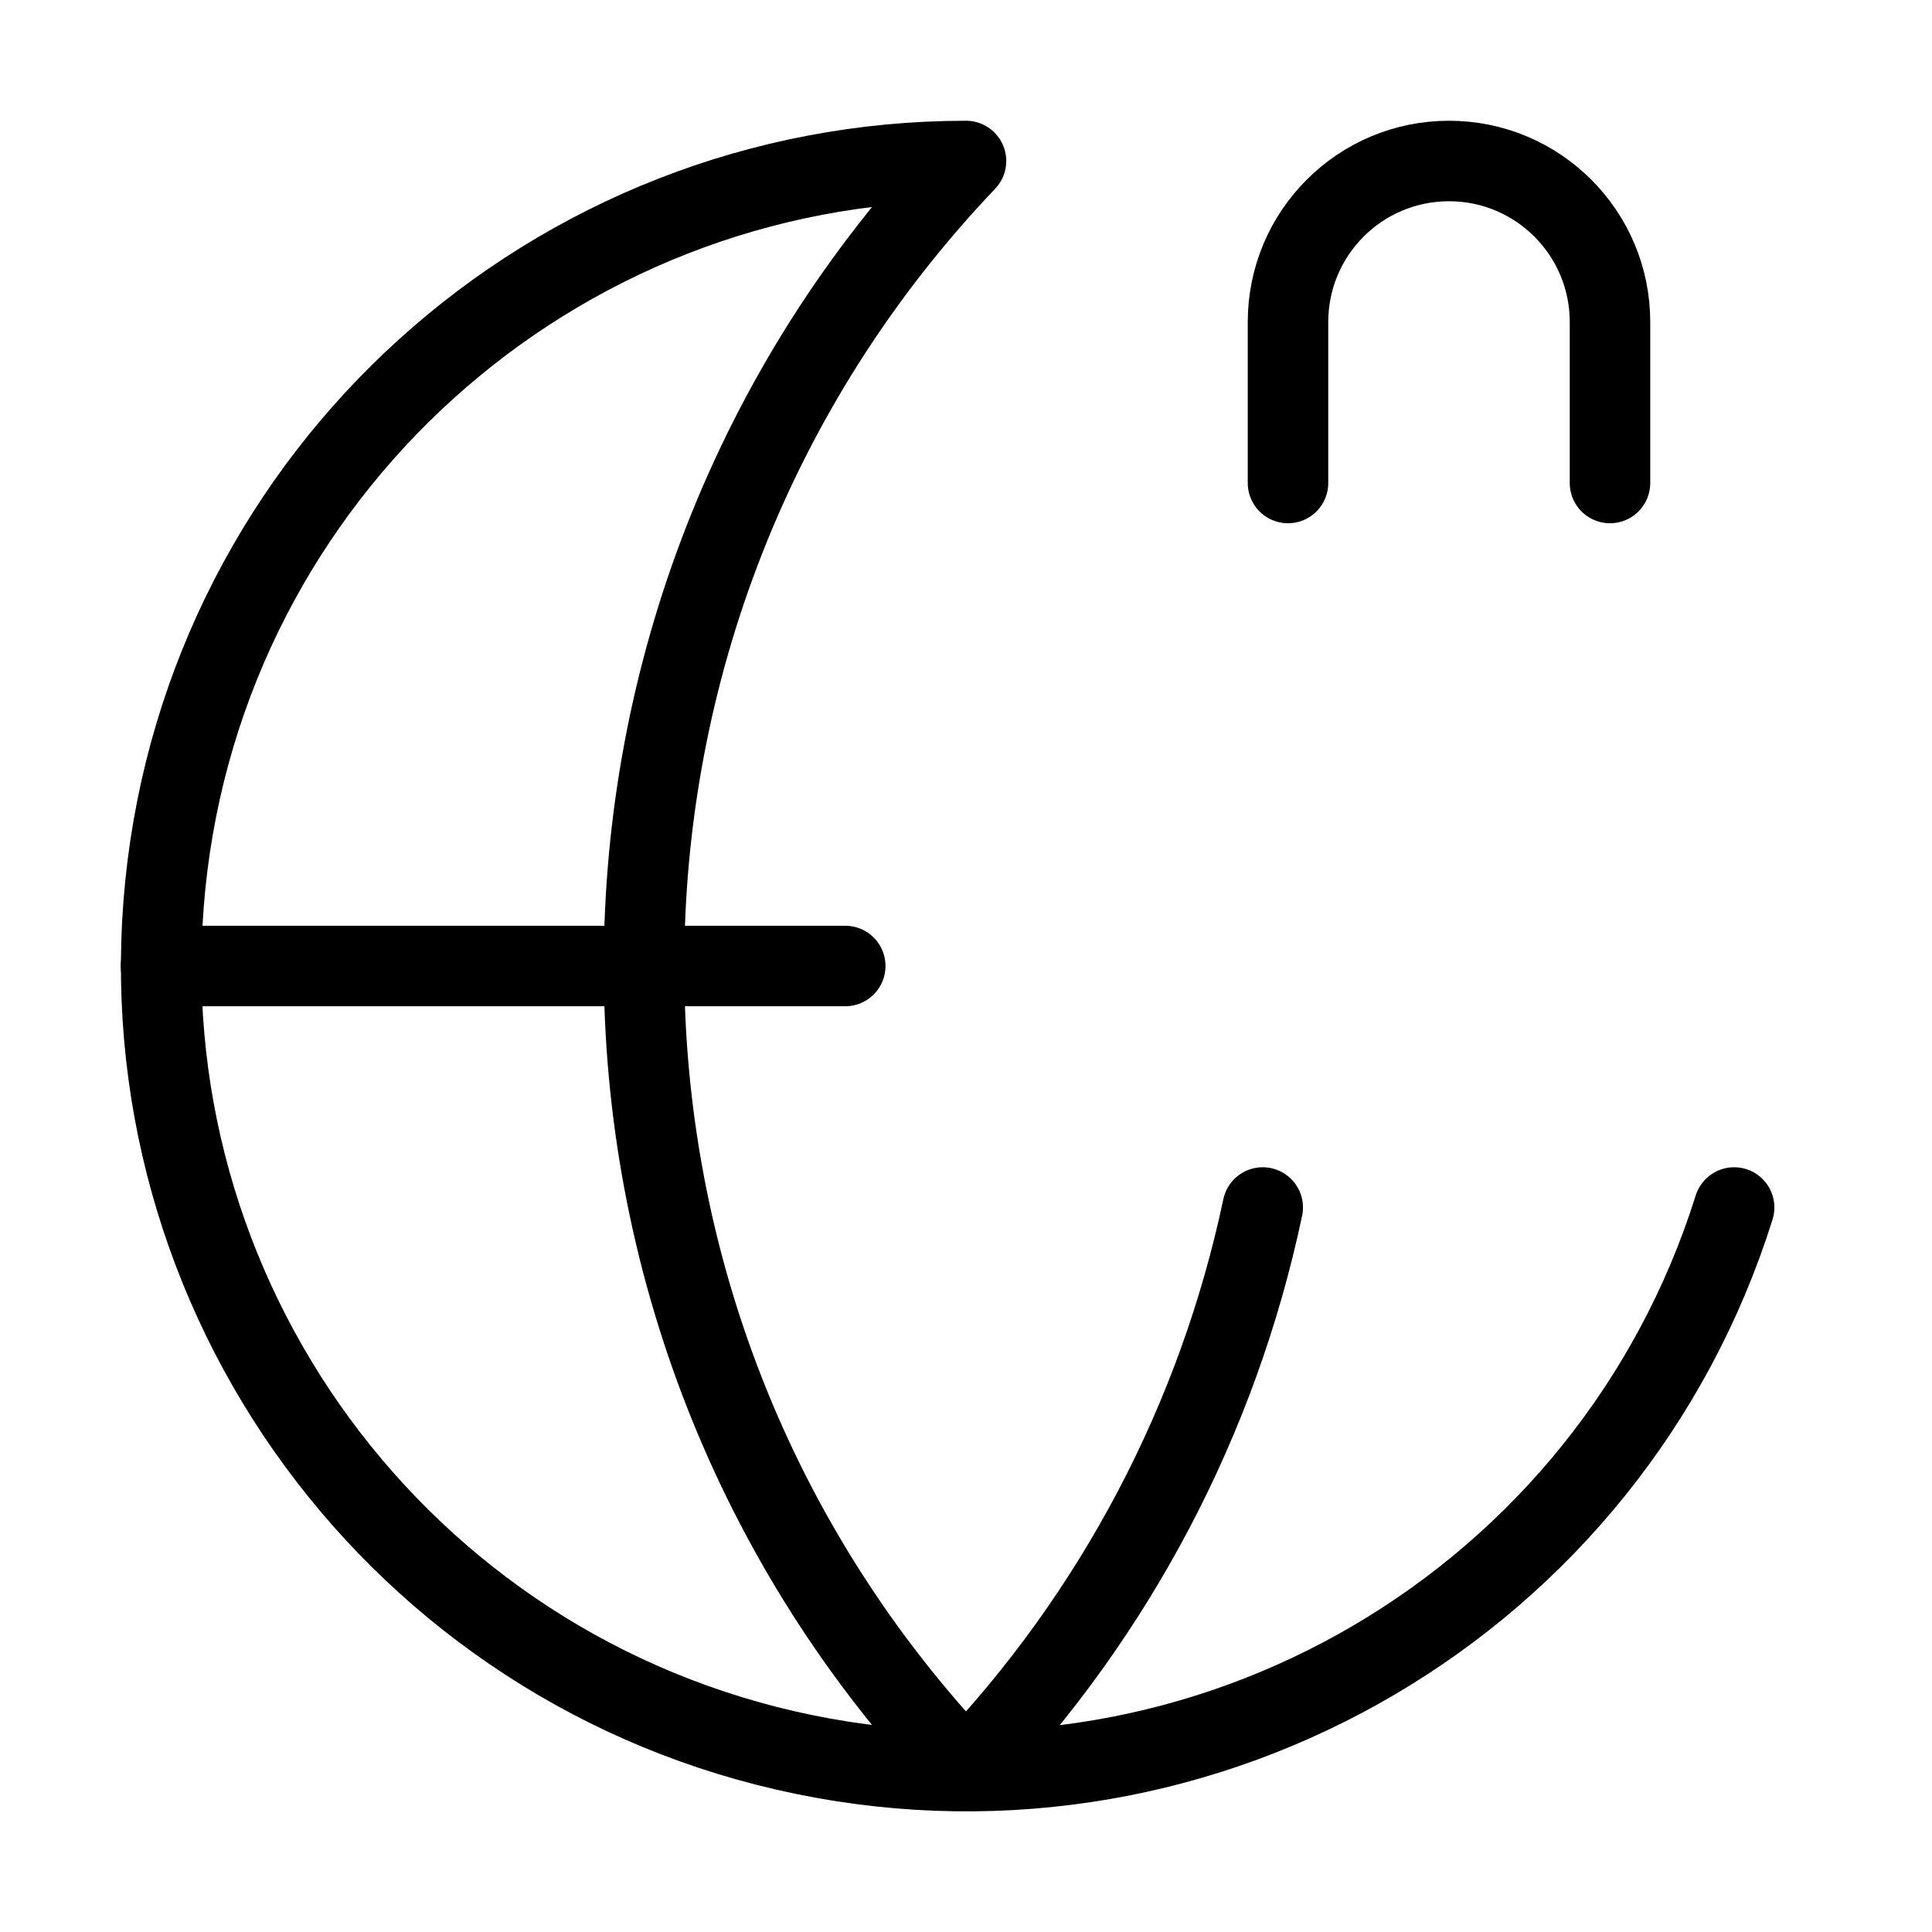
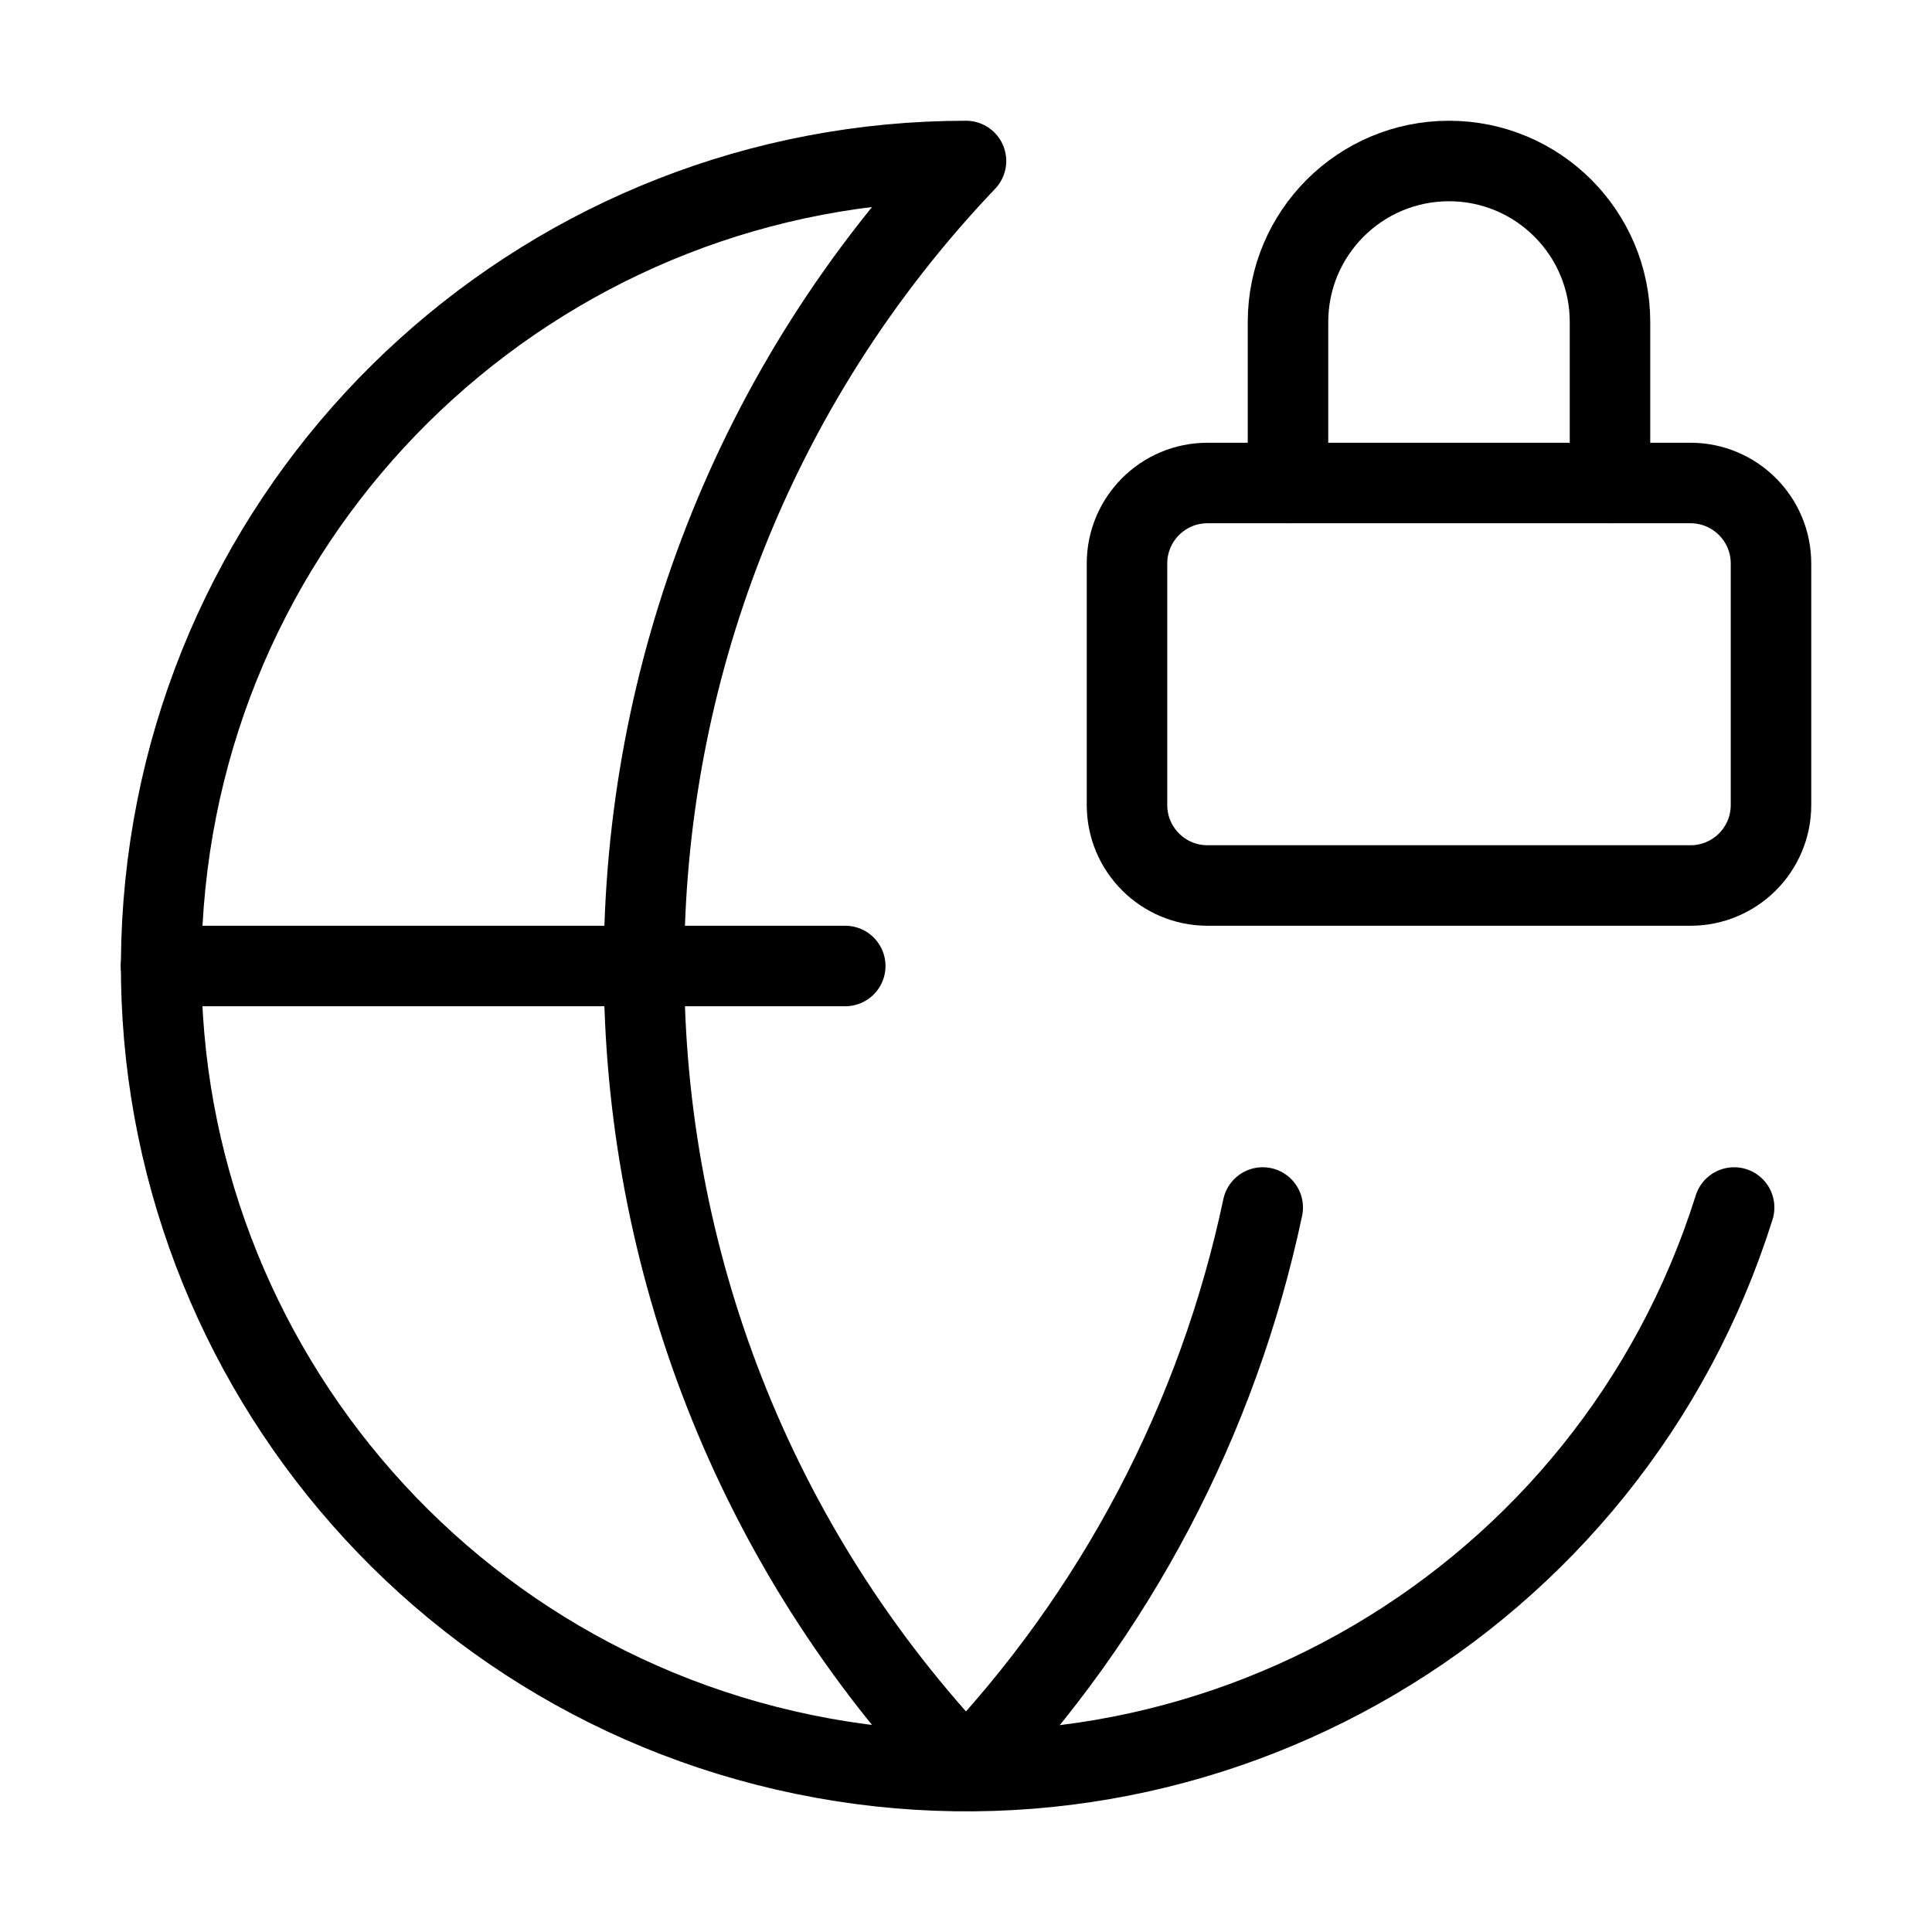
<svg xmlns="http://www.w3.org/2000/svg" viewBox="0 0 24 24" fill="none" stroke="currentColor" stroke-linecap="round" stroke-linejoin="round">
  <path d="M15.686 15A14.5 14.5 0 0 1 12 22a14.5 14.5 0 0 1 0-20 10 10 0 1 0 9.542 13" />
  <path d="M2 12h8.5" />
  <path d="M20 6V4a2 2 0 1 0-4 0v2" />
-   <rect x="14" y="6" rx="1" />
+   <rect width="8" height="5" x="14" y="6" rx="1" />
</svg>
